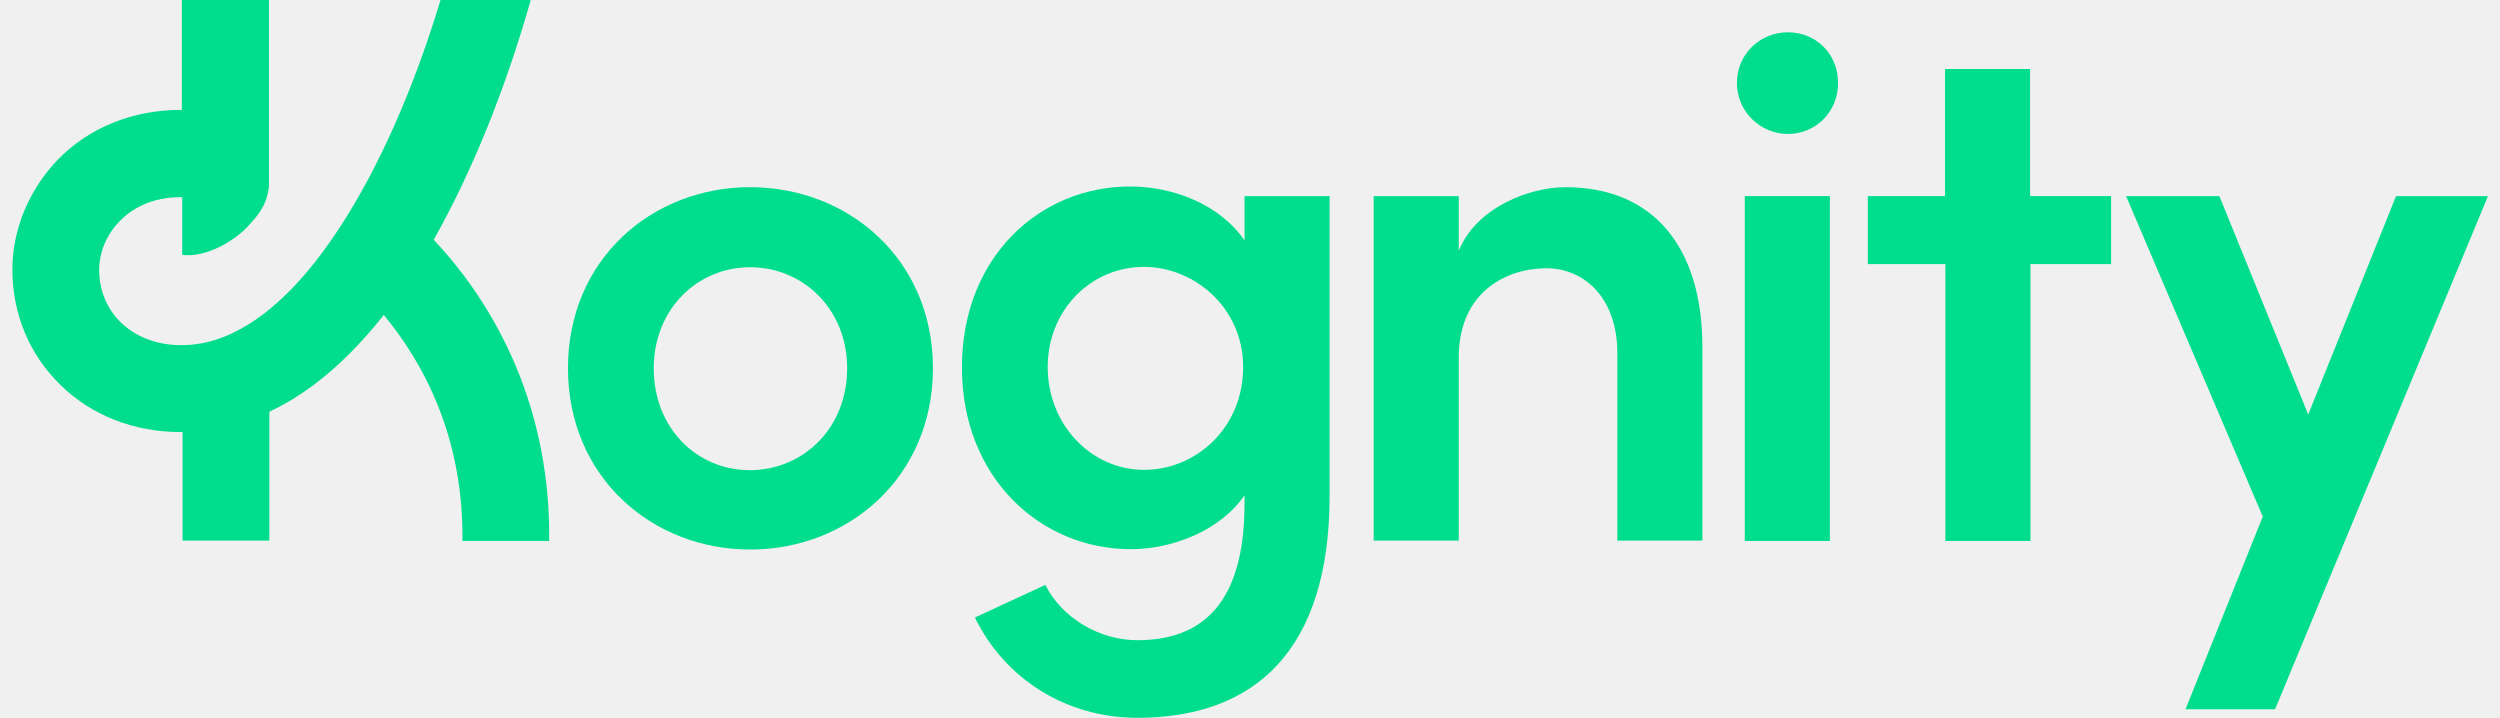
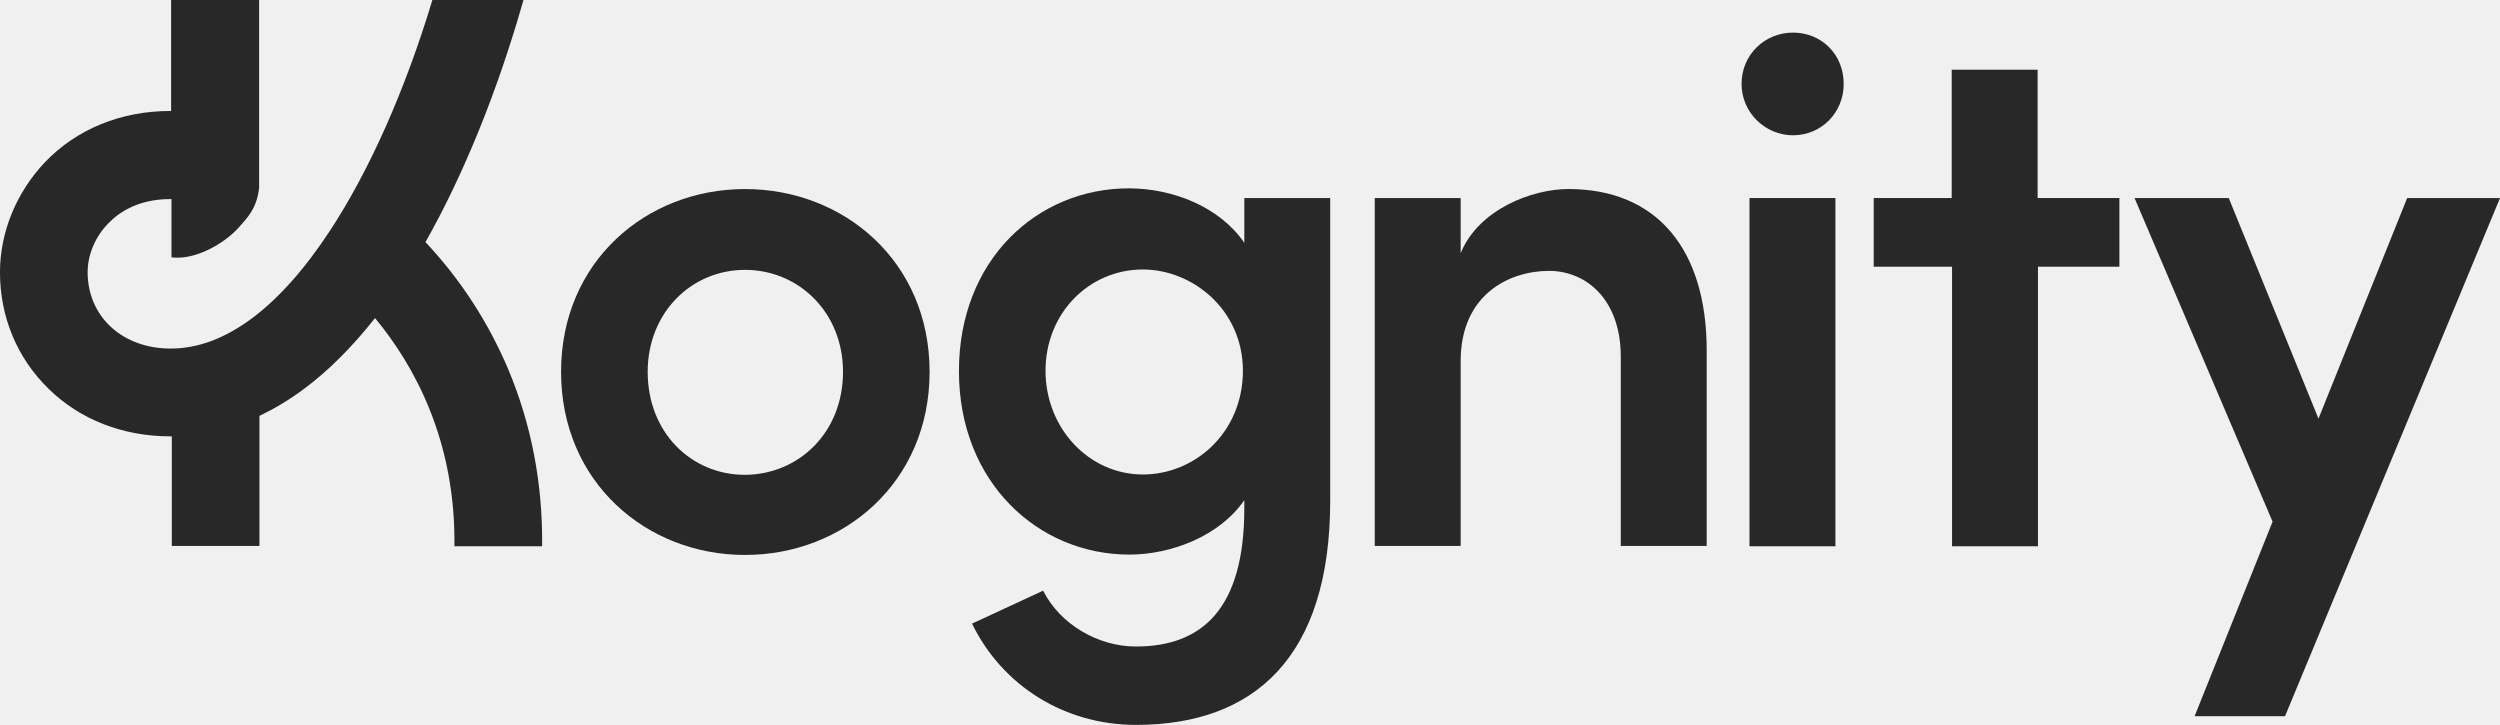
- <svg xmlns="http://www.w3.org/2000/svg" width="101" height="29" viewBox="0 0 101 29" fill="none">
-   <g clip-path="url(#clip0_1521_75081)">
-     <path d="M50.279 7.923H53.716V20.022C53.716 26.28 50.693 29 45.944 29C43.1 29 40.602 27.446 39.387 24.948L42.231 23.63C42.907 24.976 44.425 25.864 45.944 25.864C48.608 25.864 50.279 24.337 50.279 20.341V20.008C49.298 21.438 47.366 22.187 45.682 22.187C42.037 22.187 38.862 19.301 38.862 14.847C38.862 10.379 42.01 7.534 45.654 7.534C47.435 7.534 49.298 8.283 50.279 9.713V7.923ZM50.223 14.833C50.223 12.391 48.208 10.781 46.22 10.781C44.08 10.781 42.327 12.515 42.327 14.833C42.327 17.15 44.08 18.982 46.22 18.982C48.318 18.982 50.223 17.289 50.223 14.833Z" fill="#00DD8D" />
-     <path d="M22.946 14.875C22.946 10.463 26.356 7.562 30.304 7.562C34.252 7.562 37.69 10.449 37.69 14.875C37.69 19.301 34.252 22.201 30.304 22.201C26.356 22.201 22.946 19.287 22.946 14.875ZM34.225 14.875C34.225 12.488 32.444 10.796 30.304 10.796C28.164 10.796 26.411 12.502 26.411 14.875C26.411 17.317 28.164 18.996 30.304 18.996C32.444 18.982 34.225 17.317 34.225 14.875Z" fill="#00DD8D" />
-     <path d="M68.777 14.028V21.84H65.34V14.264C65.34 12.03 64.001 10.837 62.468 10.837C60.895 10.837 58.934 11.767 58.934 14.445V21.84H55.497V7.923H58.934V10.13C59.652 8.367 61.806 7.562 63.241 7.562C66.789 7.562 68.777 9.977 68.777 14.028Z" fill="#00DD8D" />
-     <path d="M70.172 3.358C70.172 2.179 71.111 1.305 72.229 1.305C73.361 1.305 74.258 2.165 74.258 3.358C74.258 4.51 73.361 5.412 72.229 5.412C71.124 5.412 70.172 4.51 70.172 3.358Z" fill="#00DD8D" />
-     <path d="M73.927 7.923H70.489V21.854H73.927V7.923Z" fill="#00DD8D" />
-     <path d="M85.288 7.923V10.67H82.03V21.854H78.593V10.67H75.459V7.923H78.579V2.789H82.016V7.923H85.288Z" fill="#00DD8D" />
-     <path d="M96.8 7.923H100.514L91.913 28.653H88.296L91.416 20.869L85.894 7.923H89.663L93.252 16.748L96.8 7.923Z" fill="#00DD8D" />
-     <path d="M22.187 21.84C22.215 19.357 21.759 16.984 20.834 14.777C20.033 12.89 18.929 11.184 17.521 9.685C19.053 6.979 20.42 3.608 21.442 0H17.797C16.72 3.58 15.285 6.813 13.711 9.213C12.703 10.754 11.654 11.933 10.577 12.738C9.487 13.543 8.424 13.945 7.319 13.945C5.401 13.945 4.006 12.668 4.006 10.892C4.006 10.199 4.31 9.463 4.835 8.936C5.263 8.492 6.036 7.965 7.319 7.965C7.333 7.965 7.347 7.965 7.361 7.965V10.296C8.327 10.421 9.487 9.727 10.039 9.116C10.384 8.728 10.771 8.353 10.867 7.521C10.867 7.507 10.867 7.479 10.867 7.465V0H7.347V2.914V4.44C7.333 4.44 7.319 4.44 7.306 4.44C5.345 4.44 3.565 5.162 2.295 6.494C1.163 7.687 0.5 9.283 0.5 10.892C0.5 12.682 1.19 14.334 2.446 15.555C3.703 16.79 5.428 17.456 7.306 17.456C7.333 17.456 7.347 17.456 7.375 17.456V21.84H10.881V16.637C11.488 16.346 12.068 15.999 12.648 15.568C13.642 14.833 14.594 13.876 15.505 12.724C17.093 14.639 18.736 17.65 18.681 21.854H22.187V21.84Z" fill="#00DD8D" />
-   </g>
+ <svg xmlns="http://www.w3.org/2000/svg" id="Layer_1" version="1.1" viewBox="0 0 100.014 29">
  <defs>
-     <clipPath id="clip0_1521_75081">
-       <rect width="100" height="29" fill="white" transform="translate(0.5)" />
-     </clipPath>
+     <style>
+       .st0 {
+         fill: #282828;
+       }
+     </style>
  </defs>
+   <path class="st0" d="M49.779,7.923h3.437v12.099c0,6.258-3.023,8.978-7.772,8.978-2.844,0-5.342-1.554-6.557-4.052l2.844-1.318c.676,1.346,2.195,2.234,3.713,2.234,2.664,0,4.335-1.526,4.335-5.522v-.333c-.98,1.429-2.913,2.178-4.597,2.178-3.644,0-6.819-2.886-6.819-7.34,0-4.468,3.147-7.312,6.792-7.312,1.781,0,3.644.749,4.625,2.178v-1.79ZM49.723,14.833c0-2.442-2.015-4.052-4.003-4.052-2.14,0-3.893,1.734-3.893,4.052,0,2.317,1.753,4.149,3.893,4.149,2.098,0,4.003-1.693,4.003-4.149Z" />
+   <path class="st0" d="M22.446,14.875c0-4.412,3.41-7.312,7.358-7.312s7.385,2.886,7.385,7.312c0,4.426-3.437,7.326-7.385,7.326s-7.358-2.914-7.358-7.326ZM33.725,14.875c0-2.387-1.781-4.079-3.921-4.079-2.14,0-3.893,1.707-3.893,4.079,0,2.442,1.753,4.121,3.893,4.121,2.14-.014,3.921-1.679,3.921-4.121Z" />
+   <path class="st0" d="M68.277,14.028v7.812h-3.437v-7.576c0-2.234-1.339-3.427-2.871-3.427-1.574,0-3.534.93-3.534,3.608v7.396h-3.437V7.923h3.437v2.206c.718-1.762,2.871-2.567,4.307-2.567,3.548,0,5.536,2.414,5.536,6.466Z" />
+   <path class="st0" d="M69.672,3.358c0-1.179.939-2.054,2.057-2.054,1.132,0,2.029.86,2.029,2.054,0,1.152-.897,2.054-2.029,2.054-1.104,0-2.057-.902-2.057-2.054Z" />
+   <path class="st0" d="M73.427,7.923h-3.437v13.931h3.437V7.923Z" />
+   <path class="st0" d="M84.788,7.923v2.747h-3.258v11.184h-3.437v-11.184h-3.134v-2.747h3.12V2.789h3.437v5.134h3.272Z" />
+   <path class="st0" d="M96.3,7.923h3.714l-8.601,20.73h-3.617l3.12-7.784-5.522-12.946h3.769l3.589,8.825,3.548-8.825Z" />
+   <path class="st0" d="M21.687,21.84c.028-2.484-.428-4.857-1.353-7.063-.801-1.887-1.905-3.594-3.313-5.092,1.532-2.706,2.899-6.078,3.92-9.685h-3.644c-1.077,3.58-2.512,6.813-4.086,9.213-1.008,1.54-2.057,2.72-3.134,3.524-1.091.805-2.153,1.207-3.258,1.207-1.919,0-3.313-1.277-3.313-3.053,0-.694.304-1.429.828-1.956.428-.444,1.201-.971,2.485-.971h.041v2.331c.966.125,2.126-.569,2.678-1.179.345-.389.732-.763.828-1.596V0h-3.52v4.44h-.041c-1.96,0-3.741.722-5.011,2.054-1.132,1.193-1.795,2.789-1.795,4.399,0,1.79.69,3.441,1.946,4.662,1.256,1.235,2.982,1.901,4.859,1.901h.069v4.385h3.506v-5.203c.607-.291,1.187-.638,1.767-1.068.994-.735,1.946-1.693,2.858-2.845,1.588,1.915,3.23,4.926,3.175,9.13h3.506v-.014Z" />
</svg>
